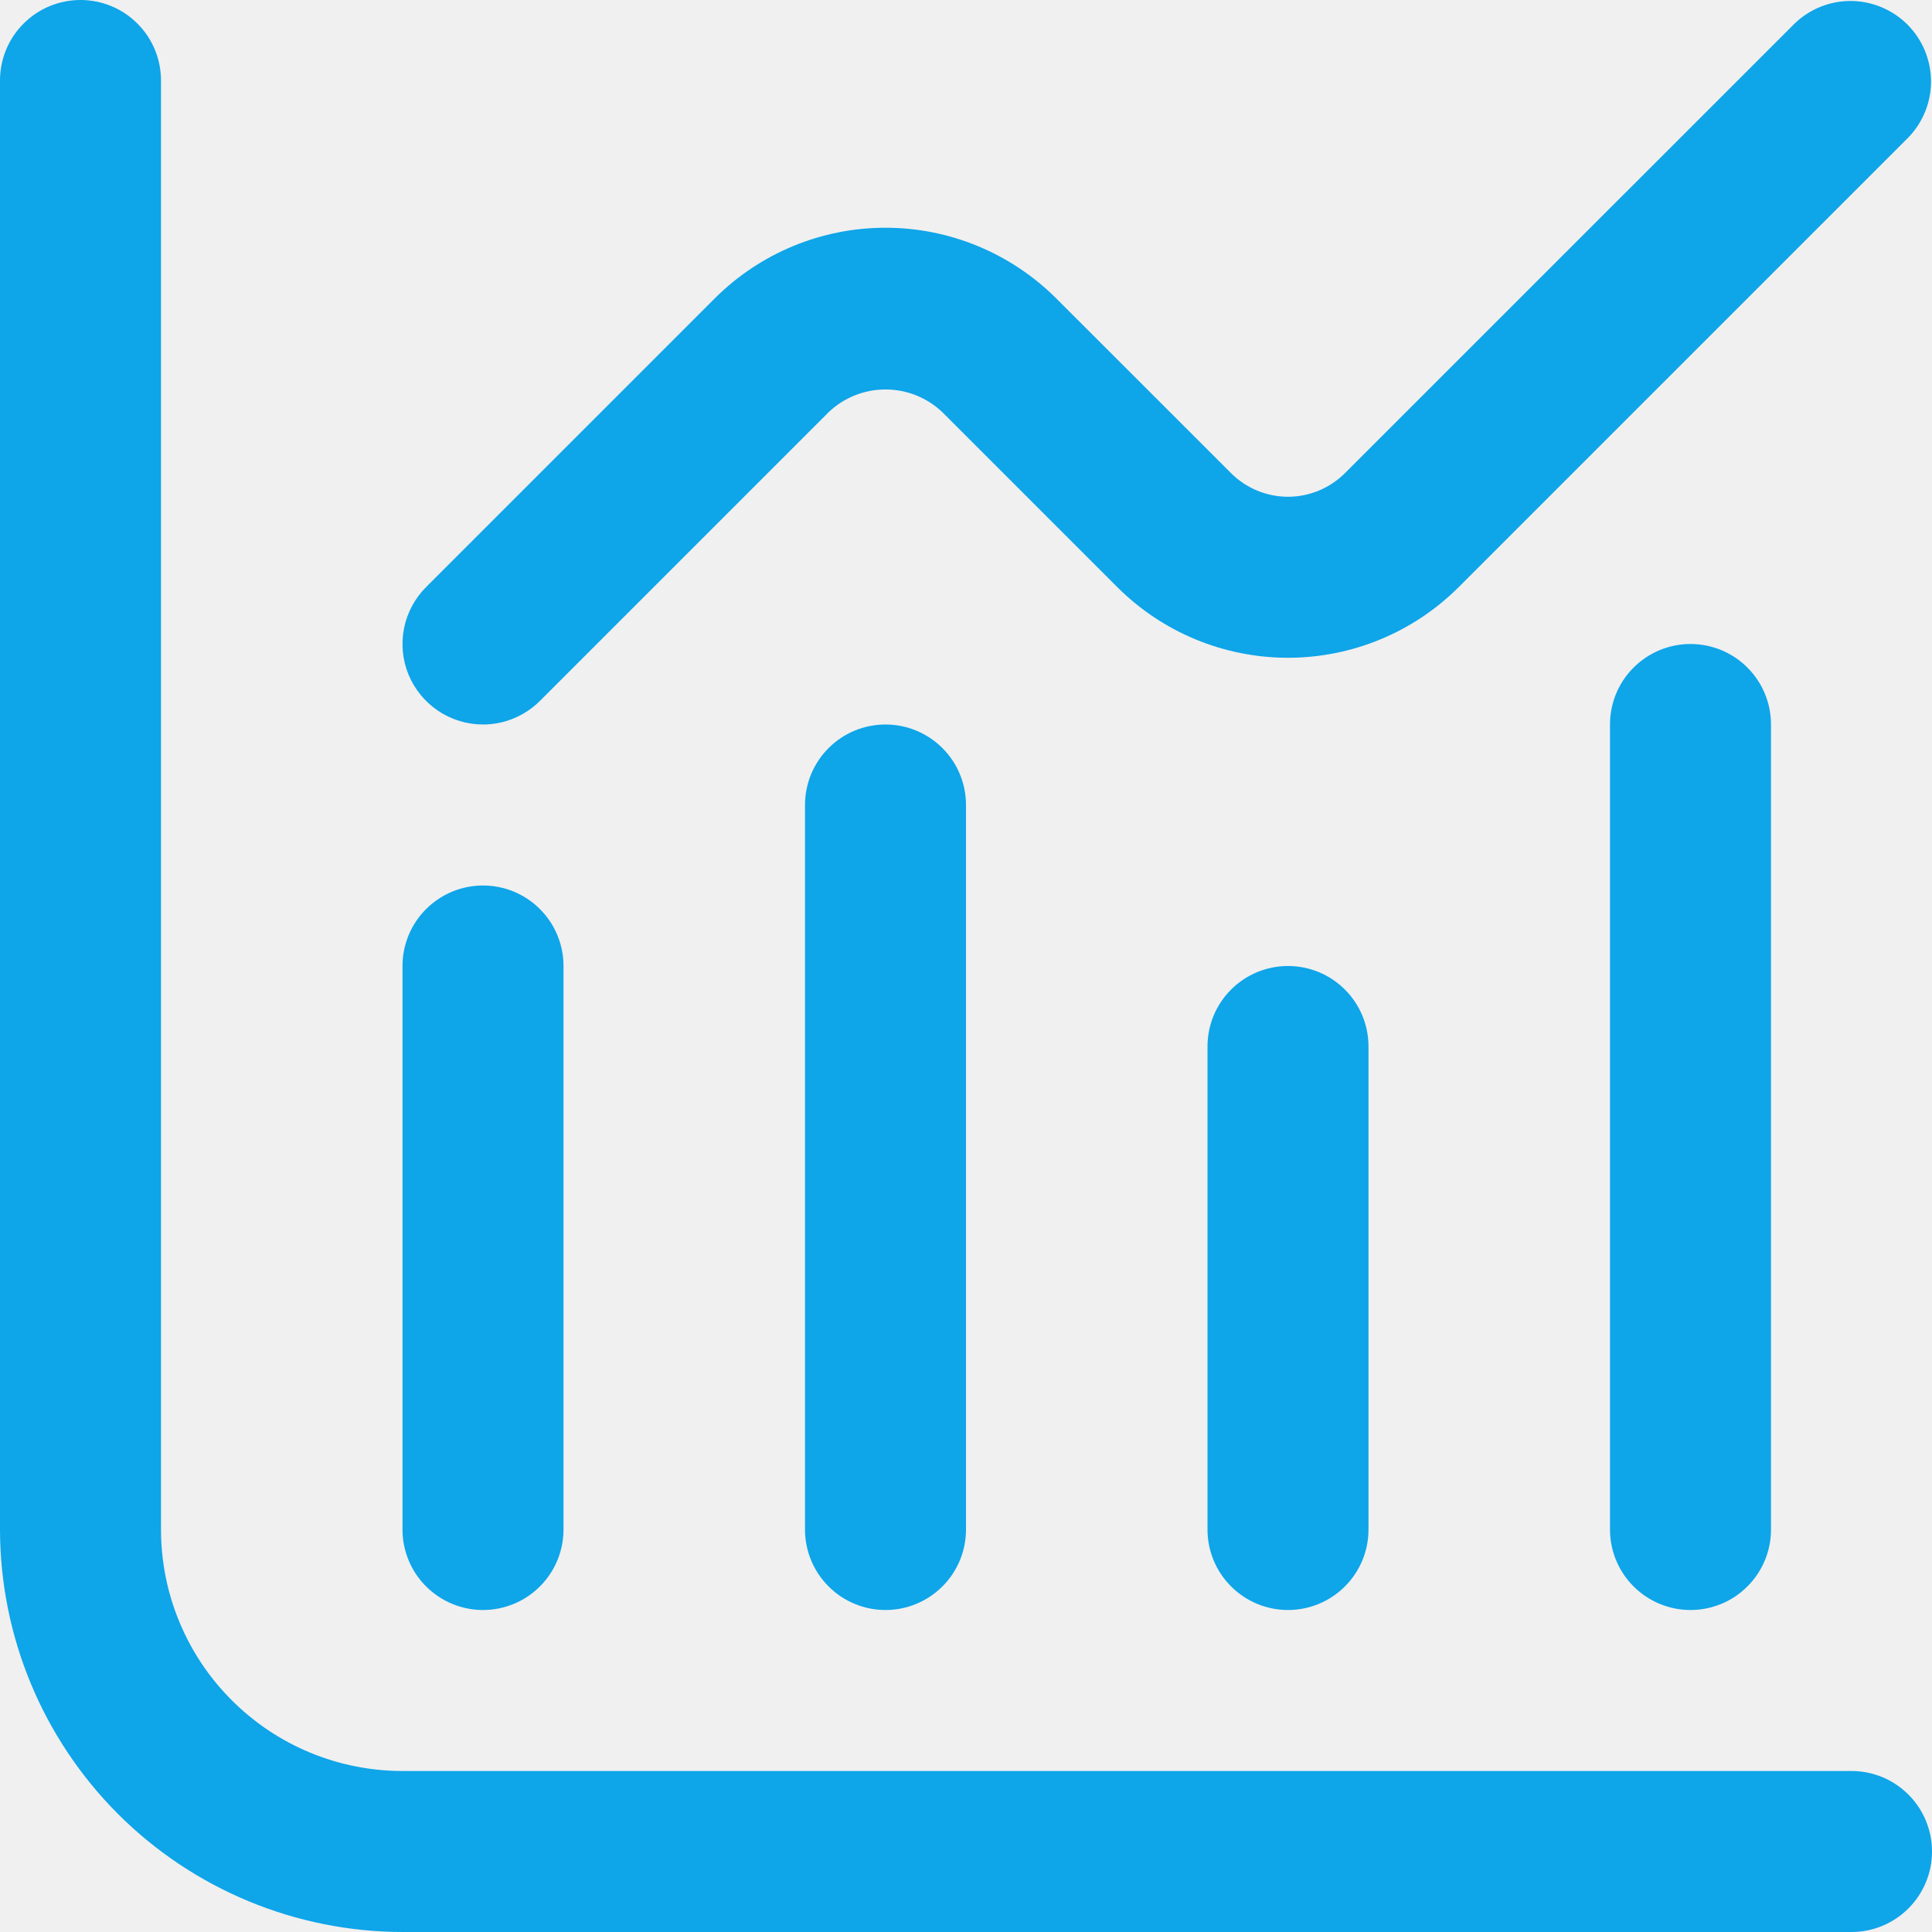
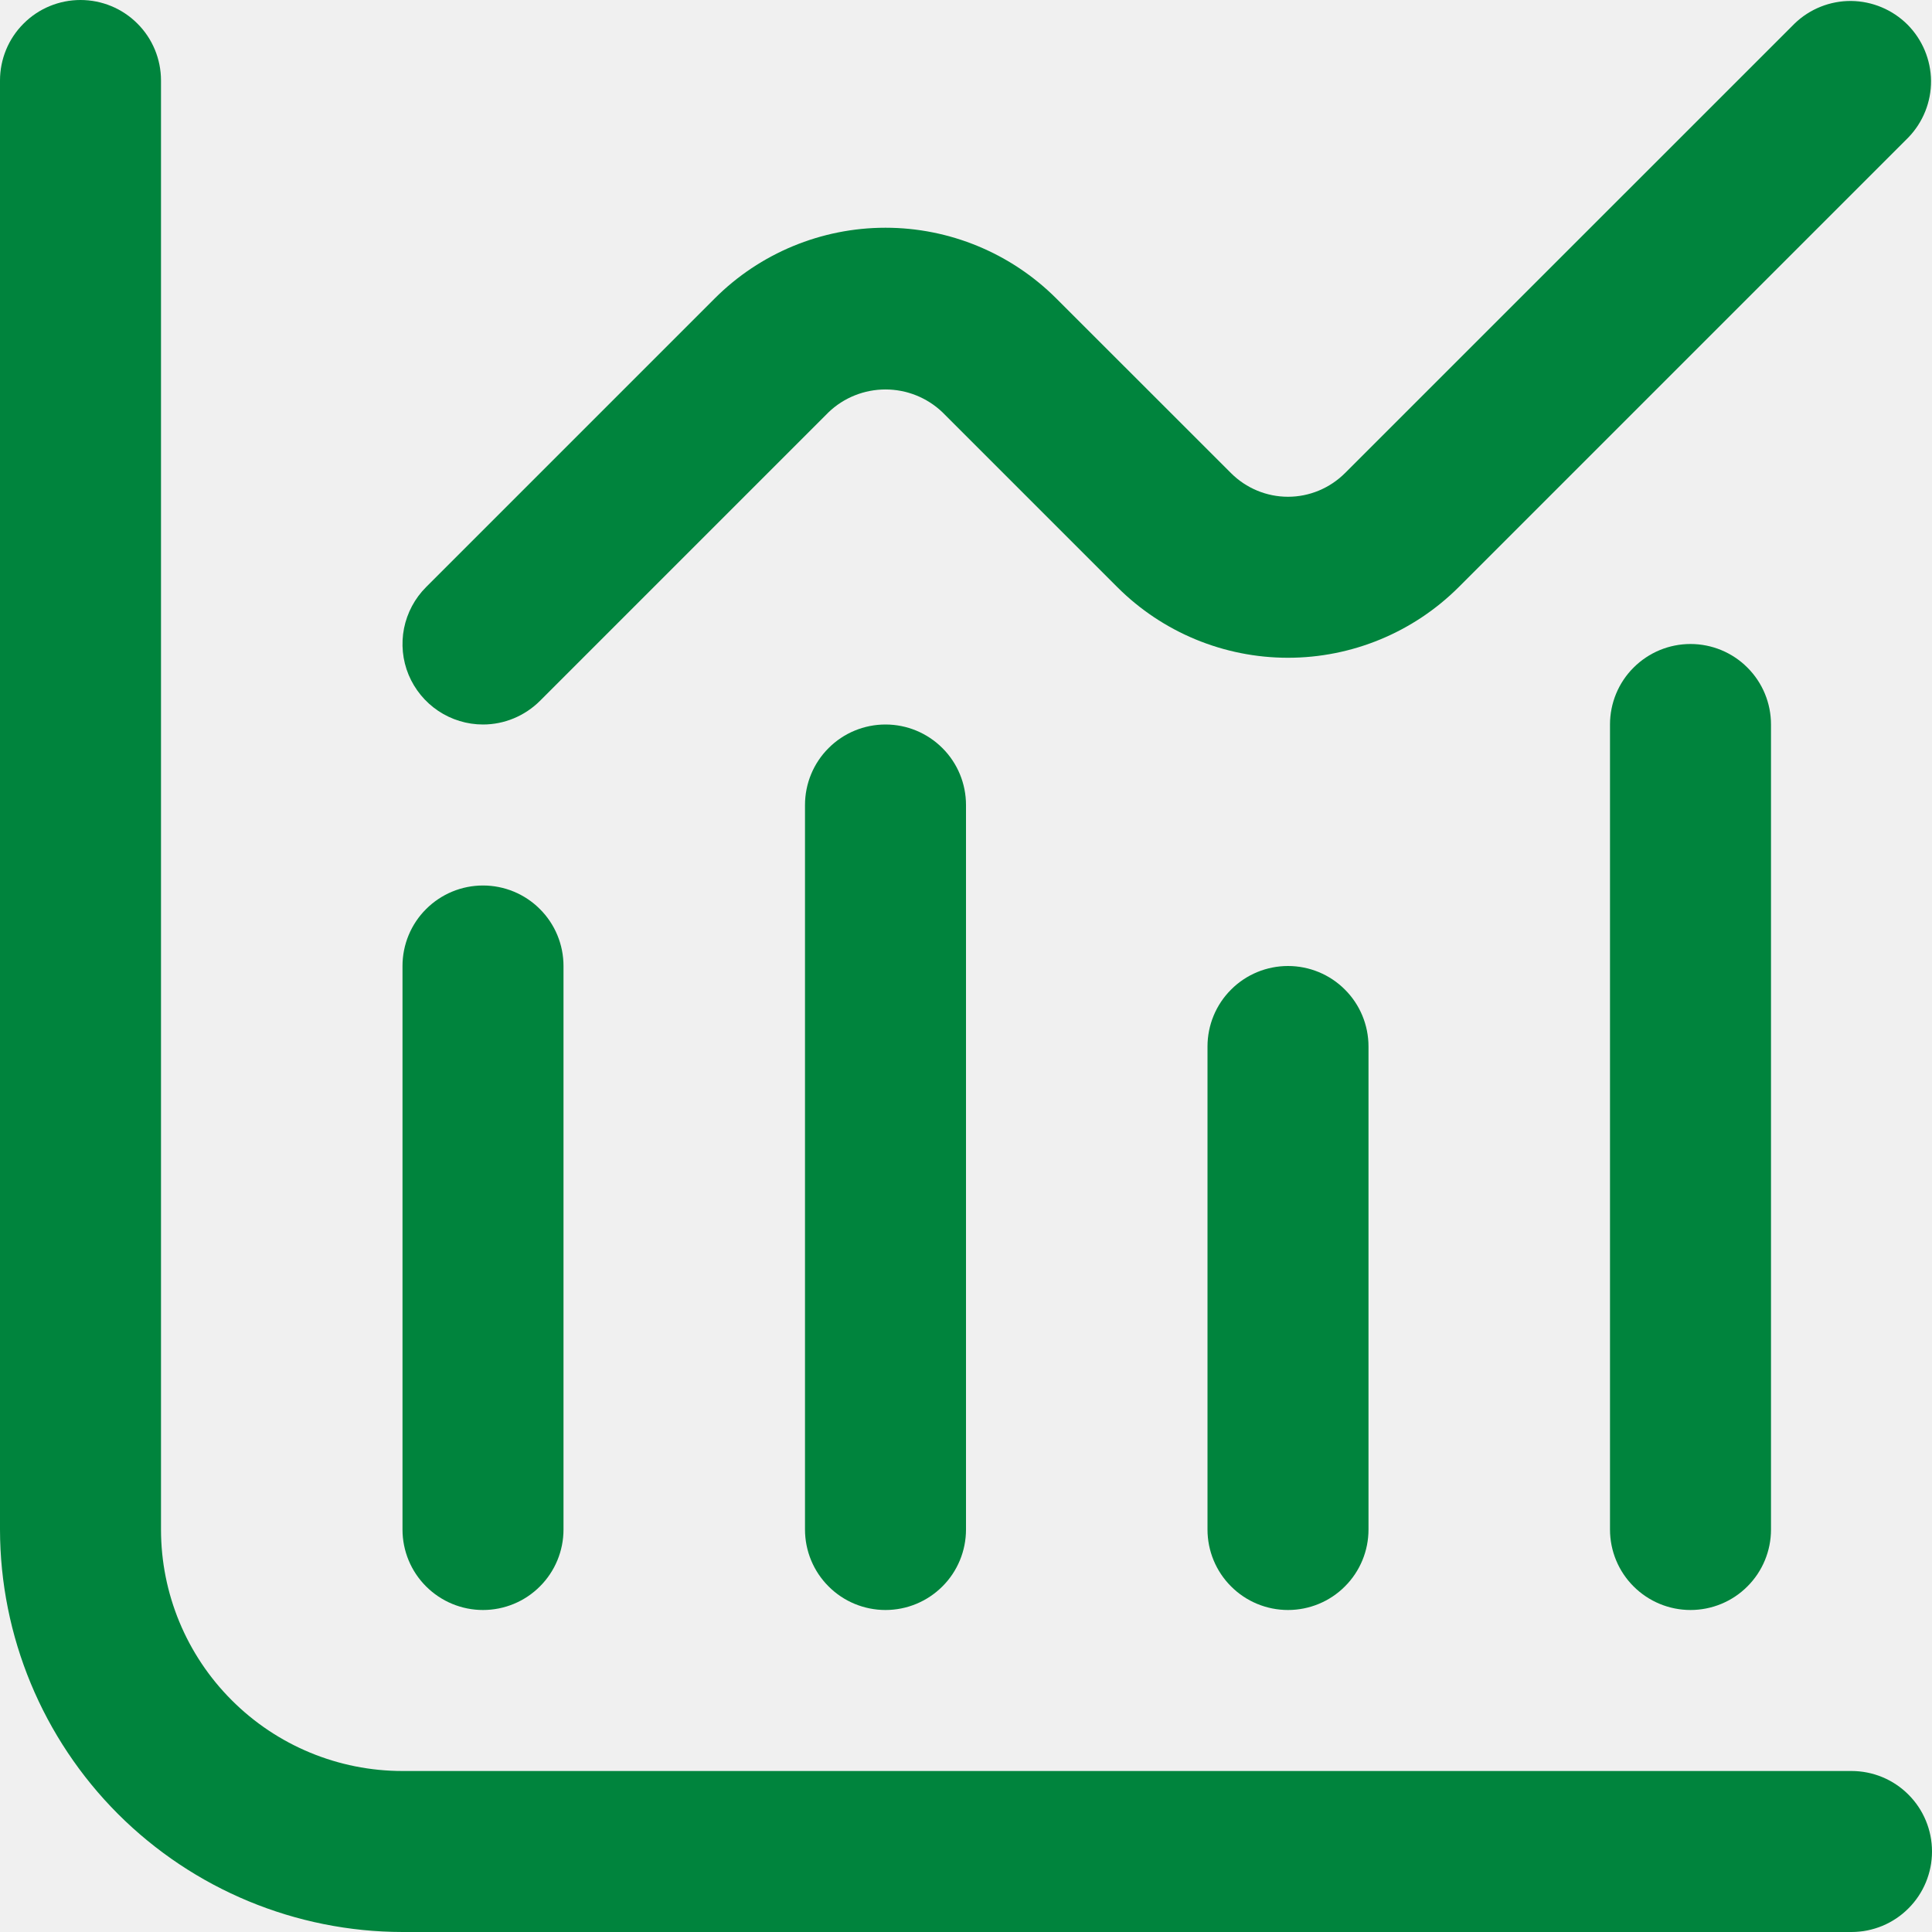
<svg xmlns="http://www.w3.org/2000/svg" width="24" height="24" viewBox="0 0 24 24" fill="none">
  <g clip-path="url(#clip0_3_1297)">
-     <path d="M23 22H5C4.204 22 3.441 21.684 2.879 21.121C2.316 20.559 2 19.796 2 19V1C2 0.735 1.895 0.48 1.707 0.293C1.52 0.105 1.265 0 1 0C0.735 0 0.48 0.105 0.293 0.293C0.105 0.48 0 0.735 0 1L0 19C0.002 20.326 0.529 21.596 1.466 22.534C2.404 23.471 3.674 23.998 5 24H23C23.265 24 23.52 23.895 23.707 23.707C23.895 23.52 24 23.265 24 23C24 22.735 23.895 22.48 23.707 22.293C23.52 22.105 23.265 22 23 22Z" fill="#0EA5E9" />
-     <path d="M6 20C6.265 20 6.52 19.895 6.707 19.707C6.895 19.52 7 19.265 7 19V12C7 11.735 6.895 11.48 6.707 11.293C6.52 11.105 6.265 11 6 11C5.735 11 5.481 11.105 5.293 11.293C5.105 11.48 5 11.735 5 12V19C5 19.265 5.105 19.52 5.293 19.707C5.481 19.895 5.735 20 6 20Z" fill="#0EA5E9" />
-     <path d="M10 10V19C10 19.265 10.105 19.52 10.293 19.707C10.48 19.895 10.735 20 11 20C11.265 20 11.519 19.895 11.707 19.707C11.895 19.52 12 19.265 12 19V10C12 9.735 11.895 9.48 11.707 9.293C11.519 9.105 11.265 9 11 9C10.735 9 10.48 9.105 10.293 9.293C10.105 9.48 10 9.735 10 10Z" fill="#0EA5E9" />
-     <path d="M15 13V19C15 19.265 15.105 19.52 15.293 19.707C15.48 19.895 15.735 20 16 20C16.265 20 16.52 19.895 16.707 19.707C16.895 19.52 17 19.265 17 19V13C17 12.735 16.895 12.48 16.707 12.293C16.52 12.105 16.265 12 16 12C15.735 12 15.48 12.105 15.293 12.293C15.105 12.48 15 12.735 15 13Z" fill="#0EA5E9" />
-     <path d="M20 9V19C20 19.265 20.105 19.52 20.293 19.707C20.481 19.895 20.735 20 21 20C21.265 20 21.52 19.895 21.707 19.707C21.895 19.52 22 19.265 22 19V9C22 8.735 21.895 8.48 21.707 8.293C21.52 8.105 21.265 8 21 8C20.735 8 20.481 8.105 20.293 8.293C20.105 8.48 20 8.735 20 9Z" fill="#0EA5E9" />
-     <path d="M6 9C6.265 9 6.519 8.894 6.707 8.707L10.293 5.121C10.483 4.939 10.737 4.838 11 4.838C11.263 4.838 11.516 4.939 11.707 5.121L13.879 7.293C14.441 7.855 15.204 8.171 16 8.171C16.795 8.171 17.558 7.855 18.121 7.293L23.707 1.707C23.889 1.518 23.99 1.266 23.988 1.004C23.985 0.741 23.88 0.491 23.695 0.305C23.509 0.12 23.258 0.015 22.996 0.012C22.734 0.01 22.481 0.111 22.293 0.293L16.707 5.878C16.519 6.065 16.265 6.171 16 6.171C15.735 6.171 15.48 6.065 15.293 5.878L13.121 3.707C12.558 3.145 11.795 2.829 11 2.829C10.204 2.829 9.441 3.145 8.879 3.707L5.293 7.293C5.153 7.433 5.058 7.611 5.019 7.805C4.981 7.999 5 8.2 5.076 8.383C5.152 8.565 5.28 8.721 5.444 8.831C5.609 8.941 5.802 9 6 9Z" fill="#0EA5E9" />
+     <path d="M23 22H5C4.204 22 3.441 21.684 2.879 21.121C2.316 20.559 2 19.796 2 19V1C2 0.735 1.895 0.48 1.707 0.293C1.52 0.105 1.265 0 1 0C0.735 0 0.48 0.105 0.293 0.293C0.105 0.48 0 0.735 0 1L0 19C0.002 20.326 0.529 21.596 1.466 22.534C2.404 23.471 3.674 23.998 5 24H23C23.265 24 23.52 23.895 23.707 23.707C23.895 23.52 24 23.265 24 23C24 22.735 23.895 22.48 23.707 22.293C23.52 22.105 23.265 22 23 22Z" fill="#00843D" />
+     <path d="M6 20C6.265 20 6.52 19.895 6.707 19.707C6.895 19.52 7 19.265 7 19V12C7 11.735 6.895 11.48 6.707 11.293C6.52 11.105 6.265 11 6 11C5.735 11 5.481 11.105 5.293 11.293C5.105 11.48 5 11.735 5 12V19C5 19.265 5.105 19.52 5.293 19.707C5.481 19.895 5.735 20 6 20Z" fill="#00843D" />
+     <path d="M10 10V19C10 19.265 10.105 19.52 10.293 19.707C10.48 19.895 10.735 20 11 20C11.265 20 11.519 19.895 11.707 19.707C11.895 19.52 12 19.265 12 19V10C12 9.735 11.895 9.48 11.707 9.293C11.519 9.105 11.265 9 11 9C10.735 9 10.48 9.105 10.293 9.293C10.105 9.48 10 9.735 10 10Z" fill="#00843D" />
+     <path d="M15 13V19C15 19.265 15.105 19.52 15.293 19.707C15.48 19.895 15.735 20 16 20C16.265 20 16.52 19.895 16.707 19.707C16.895 19.52 17 19.265 17 19V13C17 12.735 16.895 12.48 16.707 12.293C16.52 12.105 16.265 12 16 12C15.735 12 15.48 12.105 15.293 12.293C15.105 12.48 15 12.735 15 13Z" fill="#00843D" />
+     <path d="M20 9V19C20 19.265 20.105 19.52 20.293 19.707C20.481 19.895 20.735 20 21 20C21.265 20 21.52 19.895 21.707 19.707C21.895 19.52 22 19.265 22 19V9C22 8.735 21.895 8.48 21.707 8.293C21.52 8.105 21.265 8 21 8C20.735 8 20.481 8.105 20.293 8.293C20.105 8.48 20 8.735 20 9Z" fill="#00843D" />
+     <path d="M6 9C6.265 9 6.519 8.894 6.707 8.707L10.293 5.121C10.483 4.939 10.737 4.838 11 4.838C11.263 4.838 11.516 4.939 11.707 5.121L13.879 7.293C14.441 7.855 15.204 8.171 16 8.171C16.795 8.171 17.558 7.855 18.121 7.293L23.707 1.707C23.889 1.518 23.99 1.266 23.988 1.004C23.985 0.741 23.88 0.491 23.695 0.305C23.509 0.12 23.258 0.015 22.996 0.012C22.734 0.01 22.481 0.111 22.293 0.293L16.707 5.878C16.519 6.065 16.265 6.171 16 6.171C15.735 6.171 15.48 6.065 15.293 5.878L13.121 3.707C12.558 3.145 11.795 2.829 11 2.829C10.204 2.829 9.441 3.145 8.879 3.707L5.293 7.293C5.153 7.433 5.058 7.611 5.019 7.805C4.981 7.999 5 8.2 5.076 8.383C5.152 8.565 5.28 8.721 5.444 8.831C5.609 8.941 5.802 9 6 9Z" fill="#00843D" />
  </g>
  <defs>
    <clipPath id="clip0_3_1297">
      <rect width="24" height="24" fill="white" />
    </clipPath>
  </defs>
</svg>
